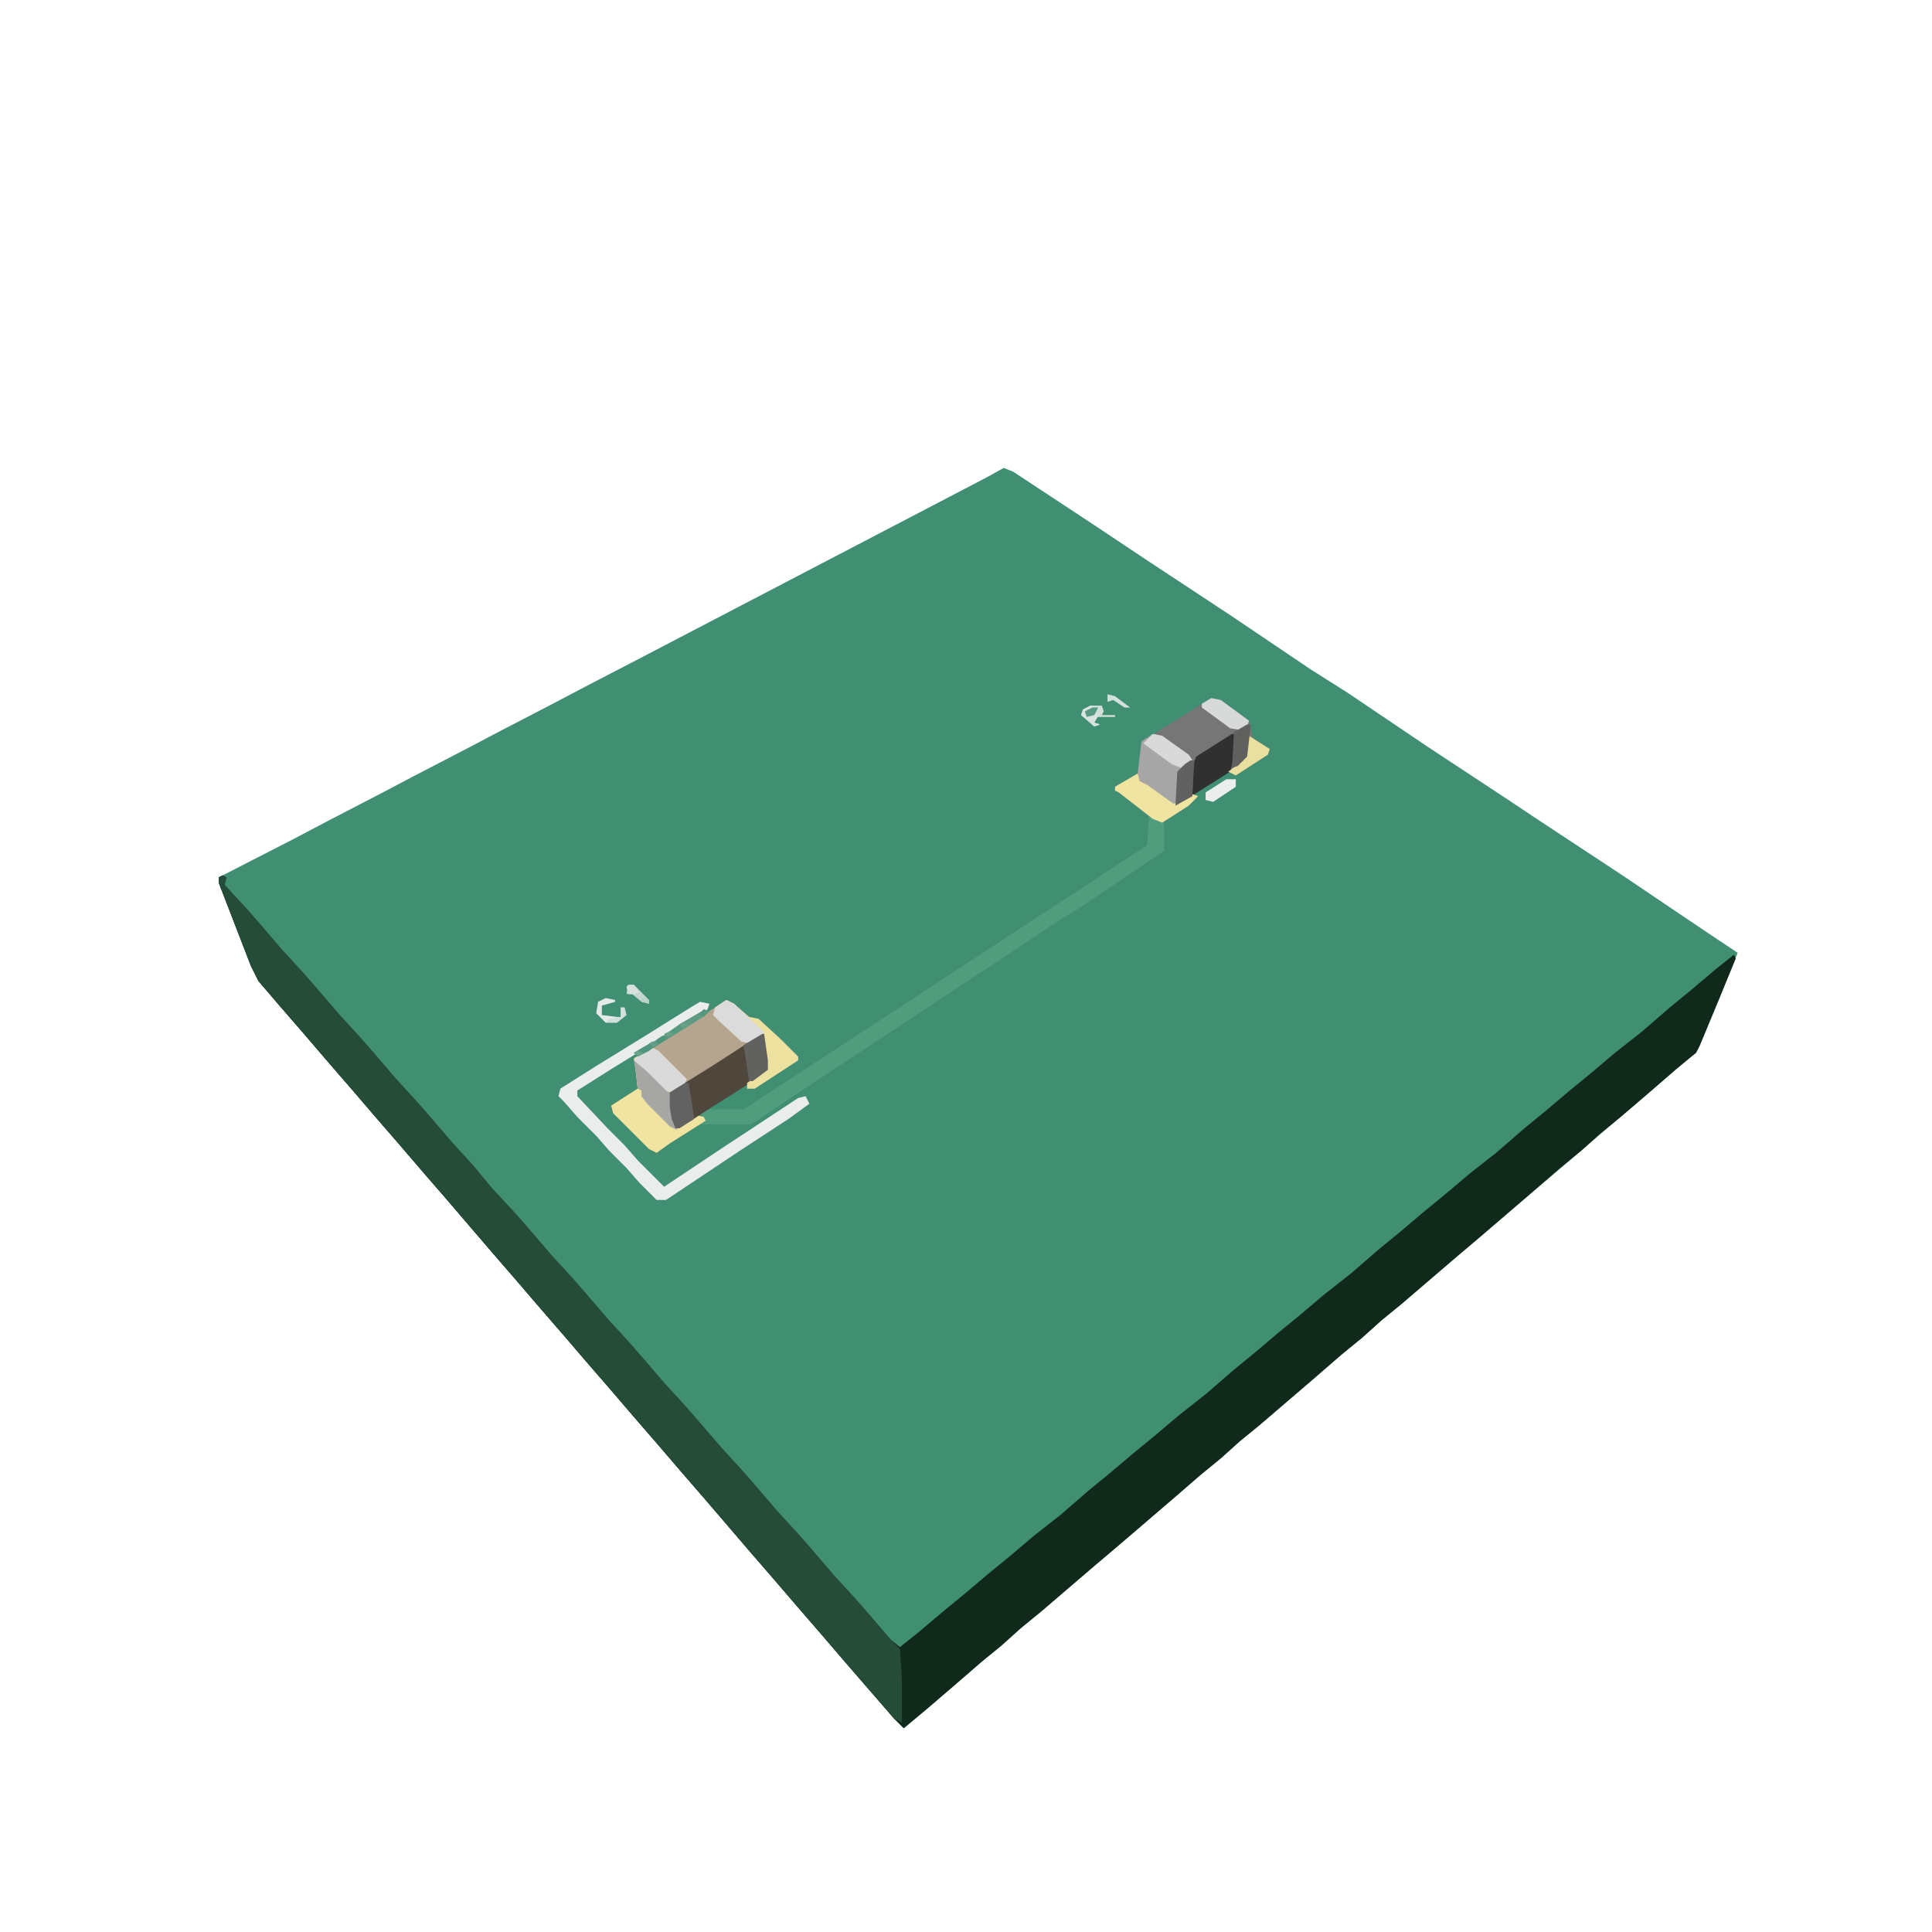
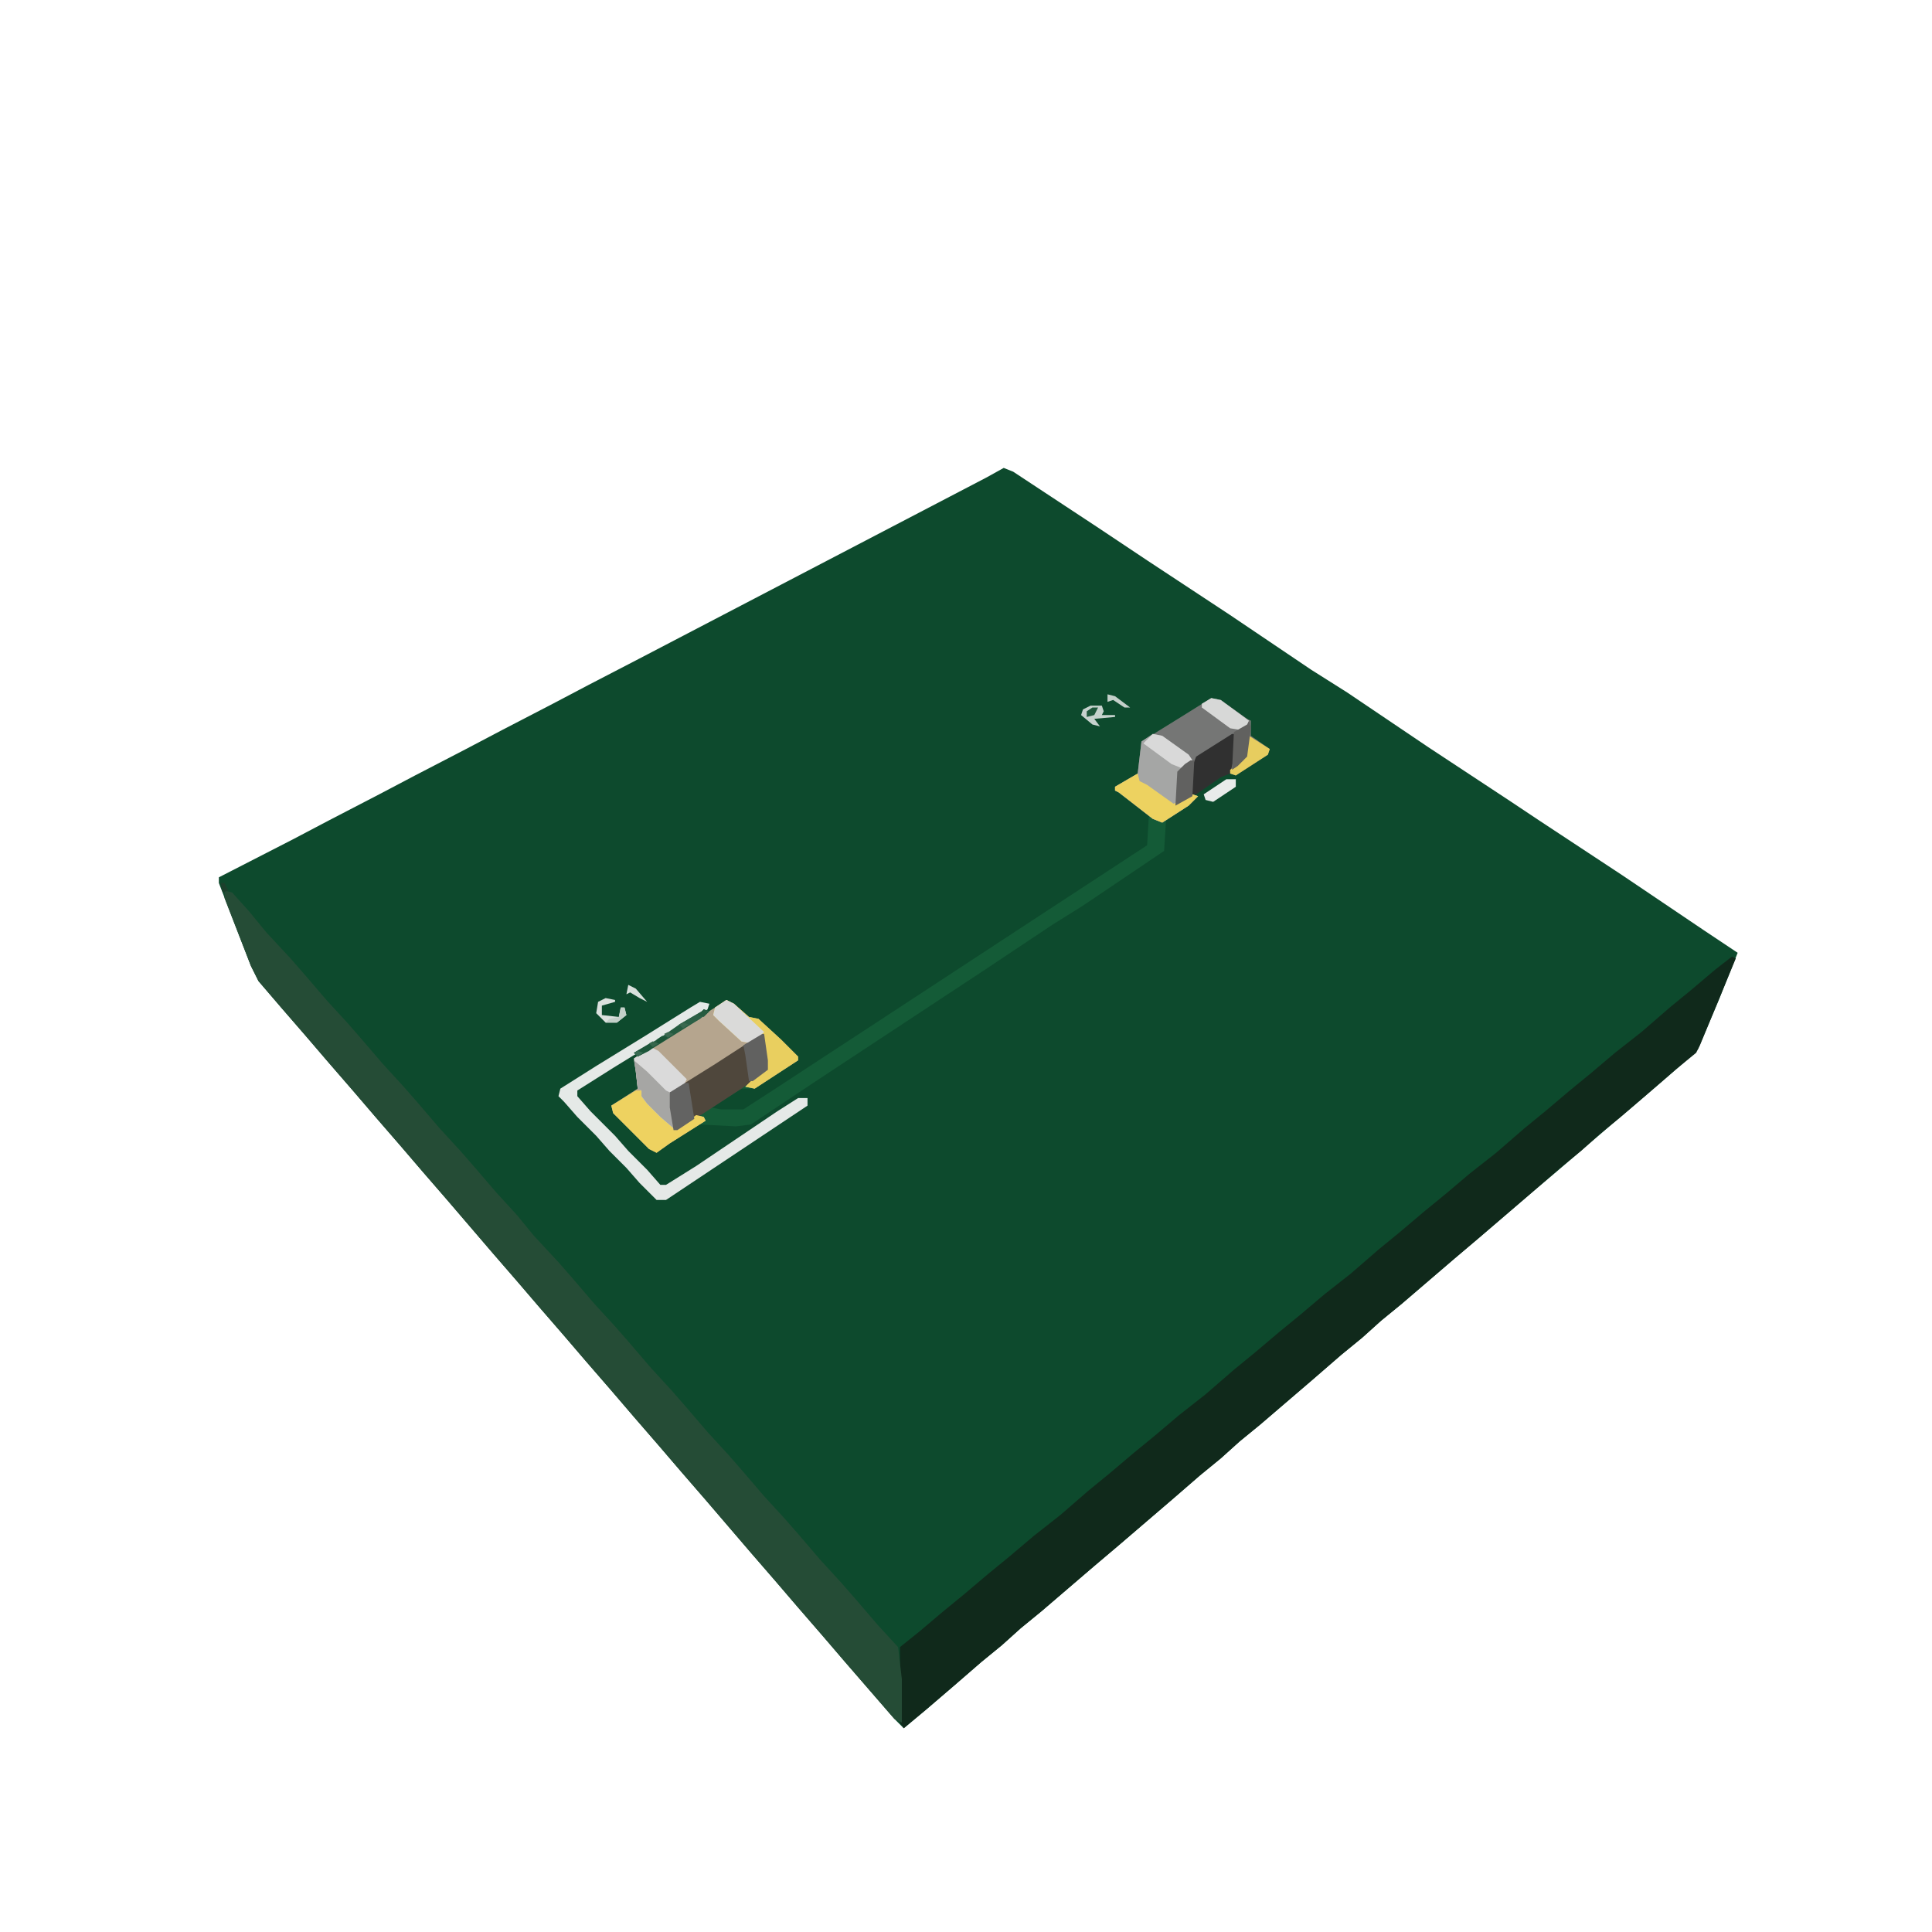
<svg xmlns="http://www.w3.org/2000/svg" version="1.1" width="1024" height="1024">
-   <path d="M0,0 L5,2 L49,31 L76,49 L120,78 L163,107 L182,119 L225,148 L269,177 L284,187 L328,216 L371,245 L389,257 L379,282 L368,308 L363,313 L348,326 L334,338 L321,349 L307,361 L293,373 L280,384 L266,396 L252,408 L239,419 L225,431 L211,443 L200,452 L190,461 L179,470 L164,483 L150,495 L136,507 L125,516 L115,525 L104,534 L89,547 L75,559 L61,571 L48,582 L34,594 L20,606 L9,615 L-1,624 L-12,633 L-27,646 L-41,658 L-53,668 L-58,663 L-71,648 L-84,633 L-96,619 L-109,604 L-121,590 L-134,575 L-146,561 L-158,547 L-171,532 L-183,518 L-196,503 L-208,489 L-221,474 L-233,460 L-246,445 L-258,431 L-271,416 L-283,402 L-295,388 L-308,373 L-320,359 L-333,344 L-345,330 L-358,315 L-370,301 L-383,286 L-395,272 L-399,264 L-416,220 L-416,217 L-377,197 L-358,187 L-331,173 L-312,163 L-285,149 L-266,139 L-239,125 L-220,115 L-193,101 L-170,89 L-147,77 L-124,65 L-101,53 L-78,41 L-55,29 L-32,17 L-9,5 Z " fill="#408F72" transform="translate(532,248)" />
-   <path d="M0,0 L2,1 L1,5 L13,18 L20,26 L32,40 L43,52 L50,60 L62,74 L73,86 L80,94 L92,108 L103,120 L110,128 L122,142 L133,154 L142,165 L155,179 L162,187 L174,201 L185,213 L192,221 L204,235 L215,247 L222,255 L234,269 L245,281 L252,289 L264,303 L275,315 L282,323 L294,337 L305,349 L312,357 L324,371 L335,383 L342,391 L354,405 L359,409 L369,401 L382,390 L393,381 L406,370 L417,361 L430,350 L444,339 L459,326 L470,317 L483,306 L494,297 L507,286 L521,275 L536,262 L547,253 L560,242 L571,233 L584,222 L598,211 L613,198 L624,189 L637,178 L648,169 L661,158 L675,147 L690,134 L701,125 L714,114 L725,105 L738,94 L752,83 L767,70 L778,61 L791,50 L801,42 L802,44 L783,90 L781,94 L770,103 L755,116 L741,128 L730,137 L720,146 L709,155 L694,168 L680,180 L666,192 L653,203 L639,215 L625,227 L614,236 L604,245 L593,254 L578,267 L564,279 L550,291 L539,300 L529,309 L518,318 L503,331 L489,343 L475,355 L462,366 L448,378 L434,390 L423,399 L413,408 L402,417 L387,430 L373,442 L361,452 L356,447 L343,432 L330,417 L318,403 L305,388 L293,374 L280,359 L268,345 L256,331 L243,316 L231,302 L218,287 L206,273 L193,258 L181,244 L168,229 L156,215 L143,200 L131,186 L119,172 L106,157 L94,143 L81,128 L69,114 L56,99 L44,85 L31,70 L19,56 L15,48 L-2,4 L-2,1 Z " fill="#10291B" transform="translate(118,464)" />
-   <path d="M0,0 L2,1 L1,5 L13,18 L20,26 L32,40 L43,52 L50,60 L62,74 L73,86 L80,94 L92,108 L103,120 L110,128 L122,142 L133,154 L142,165 L155,179 L162,187 L174,201 L185,213 L192,221 L204,235 L215,247 L222,255 L234,269 L245,281 L252,289 L264,303 L275,315 L282,323 L294,337 L305,349 L312,357 L324,371 L335,383 L342,391 L354,405 L359,410 L360,426 L360,449 L356,447 L343,432 L330,417 L318,403 L305,388 L293,374 L280,359 L268,345 L256,331 L243,316 L231,302 L218,287 L206,273 L193,258 L181,244 L168,229 L156,215 L143,200 L131,186 L119,172 L106,157 L94,143 L81,128 L69,114 L56,99 L44,85 L31,70 L19,56 L15,48 L-2,4 L-2,1 Z " fill="#254C36" transform="translate(118,464)" />
-   <path d="M0,0 L4,2 L12,9 L17,10 L29,21 L38,30 L38,32 L15,47 L11,47 L11,44 L21,37 L20,23 L19,19 L0,31 L-25,47 L-30,49 L-27,68 L-16,61 L-12,62 L-11,64 L-30,76 L-37,81 L-41,79 L-60,60 L-61,56 L-47,47 L-48,38 L-49,31 L-30,19 L-6,4 Z " fill="#B6A58E" transform="translate(385,530)" />
-   <path d="M0,0 L5,1 L20,12 L21,16 L22,21 L31,27 L30,30 L13,41 L9,39 L11,32 L13,19 L-8,32 L-11,51 L-7,52 L-12,57 L-26,66 L-31,64 L-49,50 L-51,49 L-51,47 L-39,40 L-37,23 L-16,10 Z " fill="#767676" transform="translate(642,370)" />
-   <path d="M0,0 L5,3 L8,3 L8,19 L-35,48 L-51,58 L-87,82 L-131,111 L-175,140 L-211,164 L-238,164 L-236,161 L-238,158 L-235,156 L-215,156 L-198,145 L-169,126 L-143,109 L-114,90 L-85,71 L-56,52 L-30,35 L-1,16 Z " fill="#4F9D7D" transform="translate(609,432)" />
-   <path d="M0,0 L5,1 L4,4 L-9,12 L-20,19 L-33,27 L-46,35 L-65,47 L-65,50 L-49,67 L-40,76 L-33,84 L-21,96 L-19,98 L11,78 L52,51 L56,50 L58,54 L47,62 L21,79 L-18,105 L-23,105 L-32,96 L-39,88 L-48,79 L-55,71 L-65,61 L-72,53 L-75,50 L-74,46 L-55,34 L-29,18 L-5,3 Z " fill="#EAEDEC" transform="translate(371,531)" />
-   <path d="M0,0 L4,2 L19,17 L17,21 L12,24 L10,24 L13,43 L24,36 L28,37 L29,39 L10,51 L3,56 L-1,54 L-20,35 L-21,31 L-7,22 L-8,13 L-9,6 Z " fill="#F0E4A0" transform="translate(345,555)" />
-   <path d="M0,0 L1,0 L3,14 L3,19 L-8,27 L-27,39 L-44,50 L-46,50 L-48,45 L-49,39 L-49,31 L-25,16 L-8,5 Z " fill="#4F473C" transform="translate(404,548)" />
-   <path d="M0,0 L5,1 L19,11 L21,14 L15,18 L14,20 L13,37 L21,32 L24,33 L19,38 L5,47 L0,45 L-18,31 L-20,30 L-20,28 L-8,21 L-6,4 Z " fill="#A6A6A6" transform="translate(611,389)" />
-   <path d="M0,0 L4,2 L12,9 L17,10 L29,21 L38,30 L38,32 L15,47 L11,47 L11,44 L21,37 L20,23 L19,19 L13,23 L8,22 L-4,11 L-7,8 L-6,4 Z " fill="#ECE19F" transform="translate(385,530)" />
-   <path d="M0,0 L1,4 L5,6 L19,16 L24,14 L29,11 L32,12 L27,17 L13,26 L8,24 L-10,10 L-12,9 L-12,7 Z " fill="#EFE4A0" transform="translate(603,410)" />
-   <path d="M0,0 L2,0 L1,13 L-1,20 L-20,32 L-22,32 L-21,17 L-19,12 Z " fill="#303030" transform="translate(653,389)" />
-   <path d="M0,0 L4,2 L19,17 L17,21 L12,24 L7,23 L-9,7 L-6,4 Z " fill="#DADADA" transform="translate(345,555)" />
-   <path d="M0,0 L4,2 L20,17 L16,21 L13,23 L8,22 L-4,11 L-7,8 L-6,4 Z " fill="#DADBDA" transform="translate(385,530)" />
-   <path d="M0,0 L7,6 L17,16 L19,17 L22,34 L23,37 L19,35 L7,23 L4,19 L4,16 L2,15 L1,6 Z " fill="#A6A7A5" transform="translate(336,562)" />
-   <path d="M0,0 L2,0 L5,19 L-3,24 L-5,24 L-7,19 L-8,13 L-8,5 Z " fill="#626262" transform="translate(363,574)" />
+   <path d="M0,0 L5,2 L49,31 L76,49 L120,78 L163,107 L182,119 L225,148 L269,177 L284,187 L328,216 L371,245 L389,257 L379,282 L368,308 L363,313 L348,326 L334,338 L321,349 L307,361 L293,373 L280,384 L266,396 L252,408 L239,419 L225,431 L211,443 L200,452 L190,461 L179,470 L164,483 L150,495 L136,507 L125,516 L115,525 L104,534 L89,547 L75,559 L61,571 L48,582 L34,594 L20,606 L9,615 L-1,624 L-12,633 L-27,646 L-41,658 L-53,668 L-58,663 L-71,648 L-84,633 L-96,619 L-109,604 L-121,590 L-134,575 L-146,561 L-158,547 L-171,532 L-183,518 L-196,503 L-208,489 L-221,474 L-233,460 L-246,445 L-258,431 L-271,416 L-283,402 L-295,388 L-308,373 L-320,359 L-333,344 L-345,330 L-358,315 L-370,301 L-383,286 L-395,272 L-399,264 L-416,220 L-416,217 L-377,197 L-358,187 L-331,173 L-312,163 L-285,149 L-266,139 L-239,125 L-220,115 L-193,101 L-170,89 L-147,77 L-124,65 L-101,53 L-78,41 L-55,29 L-32,17 L-9,5 Z " fill="#0D4A2D" transform="translate(532,248)" />
+   <path d="M0,0 L2,1 L-17,47 L-19,51 L-30,60 L-45,73 L-59,85 L-70,94 L-80,103 L-91,112 L-106,125 L-120,137 L-134,149 L-147,160 L-161,172 L-175,184 L-186,193 L-196,202 L-207,211 L-222,224 L-236,236 L-250,248 L-261,257 L-271,266 L-282,275 L-297,288 L-311,300 L-325,312 L-338,323 L-352,335 L-366,347 L-377,356 L-387,365 L-398,374 L-413,387 L-427,399 L-439,409 L-441,406 L-441,366 L-431,358 L-418,347 L-407,338 L-394,327 L-383,318 L-370,307 L-356,296 L-341,283 L-330,274 L-317,263 L-306,254 L-293,243 L-279,232 L-264,219 L-253,210 L-240,199 L-229,190 L-216,179 L-202,168 L-187,155 L-176,146 L-163,135 L-152,126 L-139,115 L-125,104 L-110,91 L-99,82 L-86,71 L-75,62 L-62,51 L-48,40 L-33,27 L-22,18 L-9,7 Z " fill="#10291B" transform="translate(918,507)" />
+   <path d="M0,0 L4,1 L13,11 L22,22 L35,36 L42,44 L54,58 L65,70 L72,78 L84,92 L95,104 L102,112 L114,126 L125,138 L132,146 L144,160 L155,172 L164,183 L177,197 L184,205 L196,219 L207,231 L214,239 L226,253 L237,265 L244,273 L256,287 L267,299 L274,307 L286,321 L297,333 L304,341 L316,355 L327,367 L334,375 L346,389 L357,401 L359,418 L359,441 L355,439 L342,424 L329,409 L317,395 L304,380 L292,366 L279,351 L267,337 L255,323 L242,308 L230,294 L217,279 L205,265 L192,250 L180,236 L167,221 L155,207 L142,192 L130,178 L118,164 L105,149 L93,135 L80,120 L68,106 L55,91 L43,77 L30,62 L18,48 L14,40 L0,4 Z " fill="#254C36" transform="translate(119,472)" />
+   <path d="M0,0 L5,1 L19,11 L21,12 L21,20 L31,27 L30,30 L13,41 L10,40 L13,19 L-8,32 L-11,51 L-7,52 L-12,57 L-24,65 L-25,81 L-68,110 L-84,120 L-120,144 L-164,173 L-208,202 L-244,226 L-252,227 L-271,226 L-287,236 L-294,241 L-298,239 L-317,220 L-318,216 L-304,207 L-305,198 L-306,191 L-287,179 L-263,164 L-257,160 L-253,162 L-245,169 L-240,170 L-228,181 L-219,190 L-219,192 L-242,207 L-249,207 L-265,217 L-260,218 L-248,218 L-231,207 L-202,188 L-176,171 L-147,152 L-118,133 L-89,114 L-63,97 L-34,78 L-33,61 L-37,59 L-51,49 L-51,47 L-39,40 L-37,23 L-16,10 Z " fill="#145B37" transform="translate(642,370)" />
+   <path d="M0,0 L4,2 L12,9 L17,10 L29,21 L38,30 L38,32 L15,47 L10,46 L15,41 L21,37 L20,23 L19,19 L0,31 L-25,47 L-30,49 L-28,63 L-28,69 L-16,61 L-12,62 L-11,64 L-30,76 L-37,81 L-41,79 L-60,60 L-61,56 L-47,47 L-48,38 L-49,31 L-30,19 L-6,4 Z " fill="#B5A58E" transform="translate(385,530)" />
+   <path d="M0,0 L5,1 L19,11 L21,12 L21,20 L31,27 L30,30 L13,41 L10,40 L13,19 L-8,32 L-11,51 L-7,52 L-12,57 L-26,66 L-31,64 L-49,50 L-51,49 L-51,47 L-39,40 L-37,23 L-16,10 Z " fill="#757675" transform="translate(642,370)" />
+   <path d="M0,0 L5,1 L4,4 L-9,12 L-20,19 L-33,27 L-46,35 L-65,47 L-65,50 L-58,58 L-45,71 L-38,79 L-28,89 L-21,97 L-18,97 L-2,87 L41,58 L52,51 L57,51 L57,55 L21,79 L-18,105 L-23,105 L-32,96 L-39,88 L-48,79 L-55,71 L-65,61 L-72,53 L-75,50 L-74,46 L-55,34 L-29,18 L-5,3 Z " fill="#E5E9E7" transform="translate(371,531)" />
+   <path d="M0,0 L1,0 L3,14 L3,19 L-11,29 L-31,42 L-45,51 L-47,51 L-49,39 L-49,31 L-25,16 L-8,5 Z " fill="#4F473C" transform="translate(404,548)" />
+   <path d="M0,0 L5,1 L19,11 L21,14 L15,18 L14,20 L13,37 L21,32 L24,33 L19,38 L5,47 L0,45 L-18,31 L-20,30 L-20,28 L-8,21 L-6,4 Z " fill="#A5A6A5" transform="translate(611,389)" />
+   <path d="M0,0 L4,2 L12,9 L17,10 L29,21 L38,30 L38,32 L15,47 L10,46 L15,41 L21,37 L20,23 L19,19 L13,23 L8,22 L-4,11 L-7,8 L-6,4 Z " fill="#E9CF5F" transform="translate(385,530)" />
+   <path d="M0,0 L3,0 L7,7 L20,20 L25,18 L32,13 L36,14 L37,16 L18,28 L11,33 L7,31 L-12,12 L-13,8 Z " fill="#EED260" transform="translate(337,578)" />
+   <path d="M0,0 L4,2 L19,17 L17,21 L12,24 L10,24 L12,38 L12,43 L5,37 L-2,30 L-5,26 L-5,23 L-7,22 L-8,13 L-9,6 Z " fill="#DADADA" transform="translate(345,555)" />
+   <path d="M0,0 L2,0 L1,13 L-1,21 L-6,23 L-19,32 L-22,32 L-21,17 L-19,12 Z " fill="#303030" transform="translate(653,389)" />
+   <path d="M0,0 L1,4 L5,6 L19,16 L24,14 L29,11 L32,12 L27,17 L13,26 L8,24 L-10,10 L-12,9 L-12,7 Z " fill="#EDD260" transform="translate(603,410)" />
+   <path d="M0,0 L4,2 L20,17 L16,21 L13,23 L8,22 L-4,11 L-7,8 L-6,4 Z " fill="#DADAD9" transform="translate(385,530)" />
+   <path d="M0,0 L7,6 L17,16 L19,17 L21,31 L21,36 L14,30 L7,23 L4,19 L4,16 L2,15 L1,6 Z " fill="#A6A6A4" transform="translate(336,562)" />
+   <path d="M0,0 L2,0 L5,19 L-4,25 L-6,25 L-8,13 L-8,5 Z " fill="#636362" transform="translate(363,574)" />
  <path d="M0,0 L5,1 L19,11 L21,14 L15,18 L10,16 L-5,5 Z " fill="#D9D9D9" transform="translate(611,389)" />
  <path d="M0,0 L1,0 L3,14 L3,19 L-5,25 L-7,25 L-9,11 L-10,6 Z " fill="#616160" transform="translate(404,548)" />
-   <path d="M0,0 L5,1 L20,12 L19,15 L16,17 L10,16 L-5,5 L-5,3 Z " fill="#D8D9D9" transform="translate(642,370)" />
-   <path d="M0,0 L2,0 L1,19 L-8,24 L-7,6 L-3,2 Z " fill="#616161" transform="translate(631,403)" />
-   <path d="M0,0 L11,7 L10,10 L-7,21 L-11,19 L-3,13 Z " fill="#E9DF9E" transform="translate(662,390)" />
-   <path d="M0,0 L2,0 L0,17 L-5,22 L-8,23 L-7,4 Z " fill="#60605F" transform="translate(661,384)" />
-   <path d="M0,0 L3,1 L-2,5 L-26,20 L-35,25 L-37,23 L-23,15 L-13,8 L-1,1 Z " fill="#56997F" transform="translate(373,535)" />
-   <path d="M0,0 L5,0 L5,4 L-7,12 L-11,11 L-11,7 Z " fill="#EBEEED" transform="translate(650,413)" />
-   <path d="M0,0 L6,0 L7,3 L6,5 L13,5 L13,6 L2,6 L2,9 L5,10 L2,11 L-5,5 L-4,2 Z " fill="#D1DFD9" transform="translate(578,374)" />
-   <path d="M0,0 L5,1 L5,2 L-2,4 L-2,9 L6,10 L8,10 L8,5 L10,5 L11,9 L6,13 L0,13 L-5,8 L-4,2 Z " fill="#E4EAE7" transform="translate(321,529)" />
-   <path d="M0,0 L3,0 L8,5 L11,8 L11,10 L7,9 L1,4 L-1,5 Z " fill="#C6D6D0" transform="translate(333,522)" />
-   <path d="M0,0 L3,1 L-2,5 L-11,10 L-13,8 L-1,1 Z " fill="#5D9C83" transform="translate(373,535)" />
-   <path d="M0,0 L2,1 L-3,3 L-2,5 L5,4 L2,9 L5,10 L2,11 L-5,5 L-4,2 Z " fill="#D9E3DF" transform="translate(578,374)" />
-   <path d="M0,0 L3,1 L-2,5 L-8,8 L-10,6 Z " fill="#4F967C" transform="translate(346,552)" />
-   <path d="M0,0 L2,0 L3,4 L-2,8 L-8,8 L-6,6 L0,5 Z " fill="#D3DFDA" transform="translate(329,534)" />
-   <path d="M0,0 L4,1 L12,7 L9,7 L3,3 L0,4 Z " fill="#D3E0DB" transform="translate(587,368)" />
-   <path d="M0,0 L3,0 L1,4 L-3,5 L-4,2 Z " fill="#549980" transform="translate(579,375)" />
-   <path d="M0,0 L3,0 L6,4 L3,5 L0,5 L-1,1 Z " fill="#D6E0DC" transform="translate(333,522)" />
-   <path d="M0,0 L2,1 L1,5 L1,9 L-1,7 L-2,1 Z " fill="#234C3A" transform="translate(118,464)" />
-   <path d="M0,0 L3,1 L-1,4 L-3,4 L-3,2 Z " fill="#4D9479" transform="translate(351,549)" />
-   <path d="M0,0 L3,1 L0,4 L-3,3 Z " fill="#56987E" transform="translate(373,535)" />
-   <path d="M0,0 L4,1 L4,3 L0,2 Z " fill="#BCD1C8" transform="translate(340,529)" />
-   <path d="M0,0 L3,1 L0,3 L-2,1 Z " fill="#67A38D" transform="translate(338,557)" />
-   <path d="M0,0 L3,1 L0,3 L-2,1 Z " fill="#649E86" transform="translate(346,552)" />
-   <path d="M0,0 L3,1 L0,3 L-2,1 Z " fill="#68A088" transform="translate(354,547)" />
-   <path d="M0,0 L3,1 L0,3 L-2,1 Z " fill="#68A088" transform="translate(362,542)" />
+   <path d="M0,0 L5,1 L20,12 L19,15 L16,17 L10,16 L-5,5 L-5,3 Z " fill="#D7D8D7" transform="translate(642,370)" />
+   <path d="M0,0 L2,0 L1,19 L-8,24 L-7,6 L-3,2 Z " fill="#616160" transform="translate(631,403)" />
+   <path d="M0,0 L11,7 L10,10 L-7,21 L-10,20 L-10,18 L-3,13 Z " fill="#E7CD5F" transform="translate(662,390)" />
+   <path d="M0,0 L1,4 L-1,19 L-6,24 L-9,26 L-8,6 L-1,2 Z " fill="#61615F" transform="translate(662,382)" />
+   <path d="M0,0 L3,1 L-2,5 L-26,20 L-35,25 L-37,23 L-23,15 L-13,8 L-1,1 Z " fill="#255B40" transform="translate(373,535)" />
+   <path d="M0,0 L5,0 L5,4 L-7,12 L-11,11 L-12,8 Z " fill="#E9EBEA" transform="translate(650,413)" />
+   <path d="M0,0 L6,0 L7,3 L6,5 L13,5 L13,6 L2,7 L5,11 L1,10 L-5,5 L-4,2 Z " fill="#C6D2CD" transform="translate(578,374)" />
+   <path d="M0,0 L5,1 L5,2 L-2,4 L-2,9 L7,10 L8,5 L10,5 L11,9 L6,13 L0,13 L-5,8 L-4,2 Z " fill="#DBE1DE" transform="translate(321,529)" />
+   <path d="M0,0 L3,1 L-2,5 L-11,10 L-13,8 L-1,1 Z " fill="#2C6046" transform="translate(373,535)" />
+   <path d="M0,0 L3,1 L-2,5 L-8,8 L-10,6 Z " fill="#1C563A" transform="translate(346,552)" />
+   <path d="M0,0 L4,2 L10,9 L6,7 L1,4 L-1,5 Z " fill="#D8E0DC" transform="translate(333,522)" />
+   <path d="M0,0 L2,0 L3,4 L-2,8 L-8,8 L-6,6 L-1,5 Z " fill="#C3D0C9" transform="translate(329,534)" />
+   <path d="M0,0 L4,1 L12,7 L9,7 L3,3 L0,4 Z " fill="#C4D0CA" transform="translate(587,368)" />
+   <path d="M0,0 L3,0 L1,4 L-3,5 L-3,2 Z " fill="#1E573B" transform="translate(579,375)" />
+   <path d="M0,0 L3,1 L-1,4 L-3,4 L-3,2 Z " fill="#1B5437" transform="translate(351,549)" />
+   <path d="M0,0 L3,1 L0,4 L-3,3 Z " fill="#265B3F" transform="translate(373,535)" />
+   <path d="M0,0 L2,0 L4,4 L1,5 Z " fill="#1C3F2C" transform="translate(117,468)" />
+   <path d="M0,0 L3,1 L0,3 L-2,1 Z " fill="#396B53" transform="translate(338,557)" />
+   <path d="M0,0 L3,1 L0,3 L-2,1 Z " fill="#36664C" transform="translate(346,552)" />
+   <path d="M0,0 L3,1 L0,3 L-2,1 Z " fill="#3A684F" transform="translate(354,547)" />
+   <path d="M0,0 L3,1 L0,3 L-2,1 Z " fill="#3A684F" transform="translate(362,542)" />
</svg>
